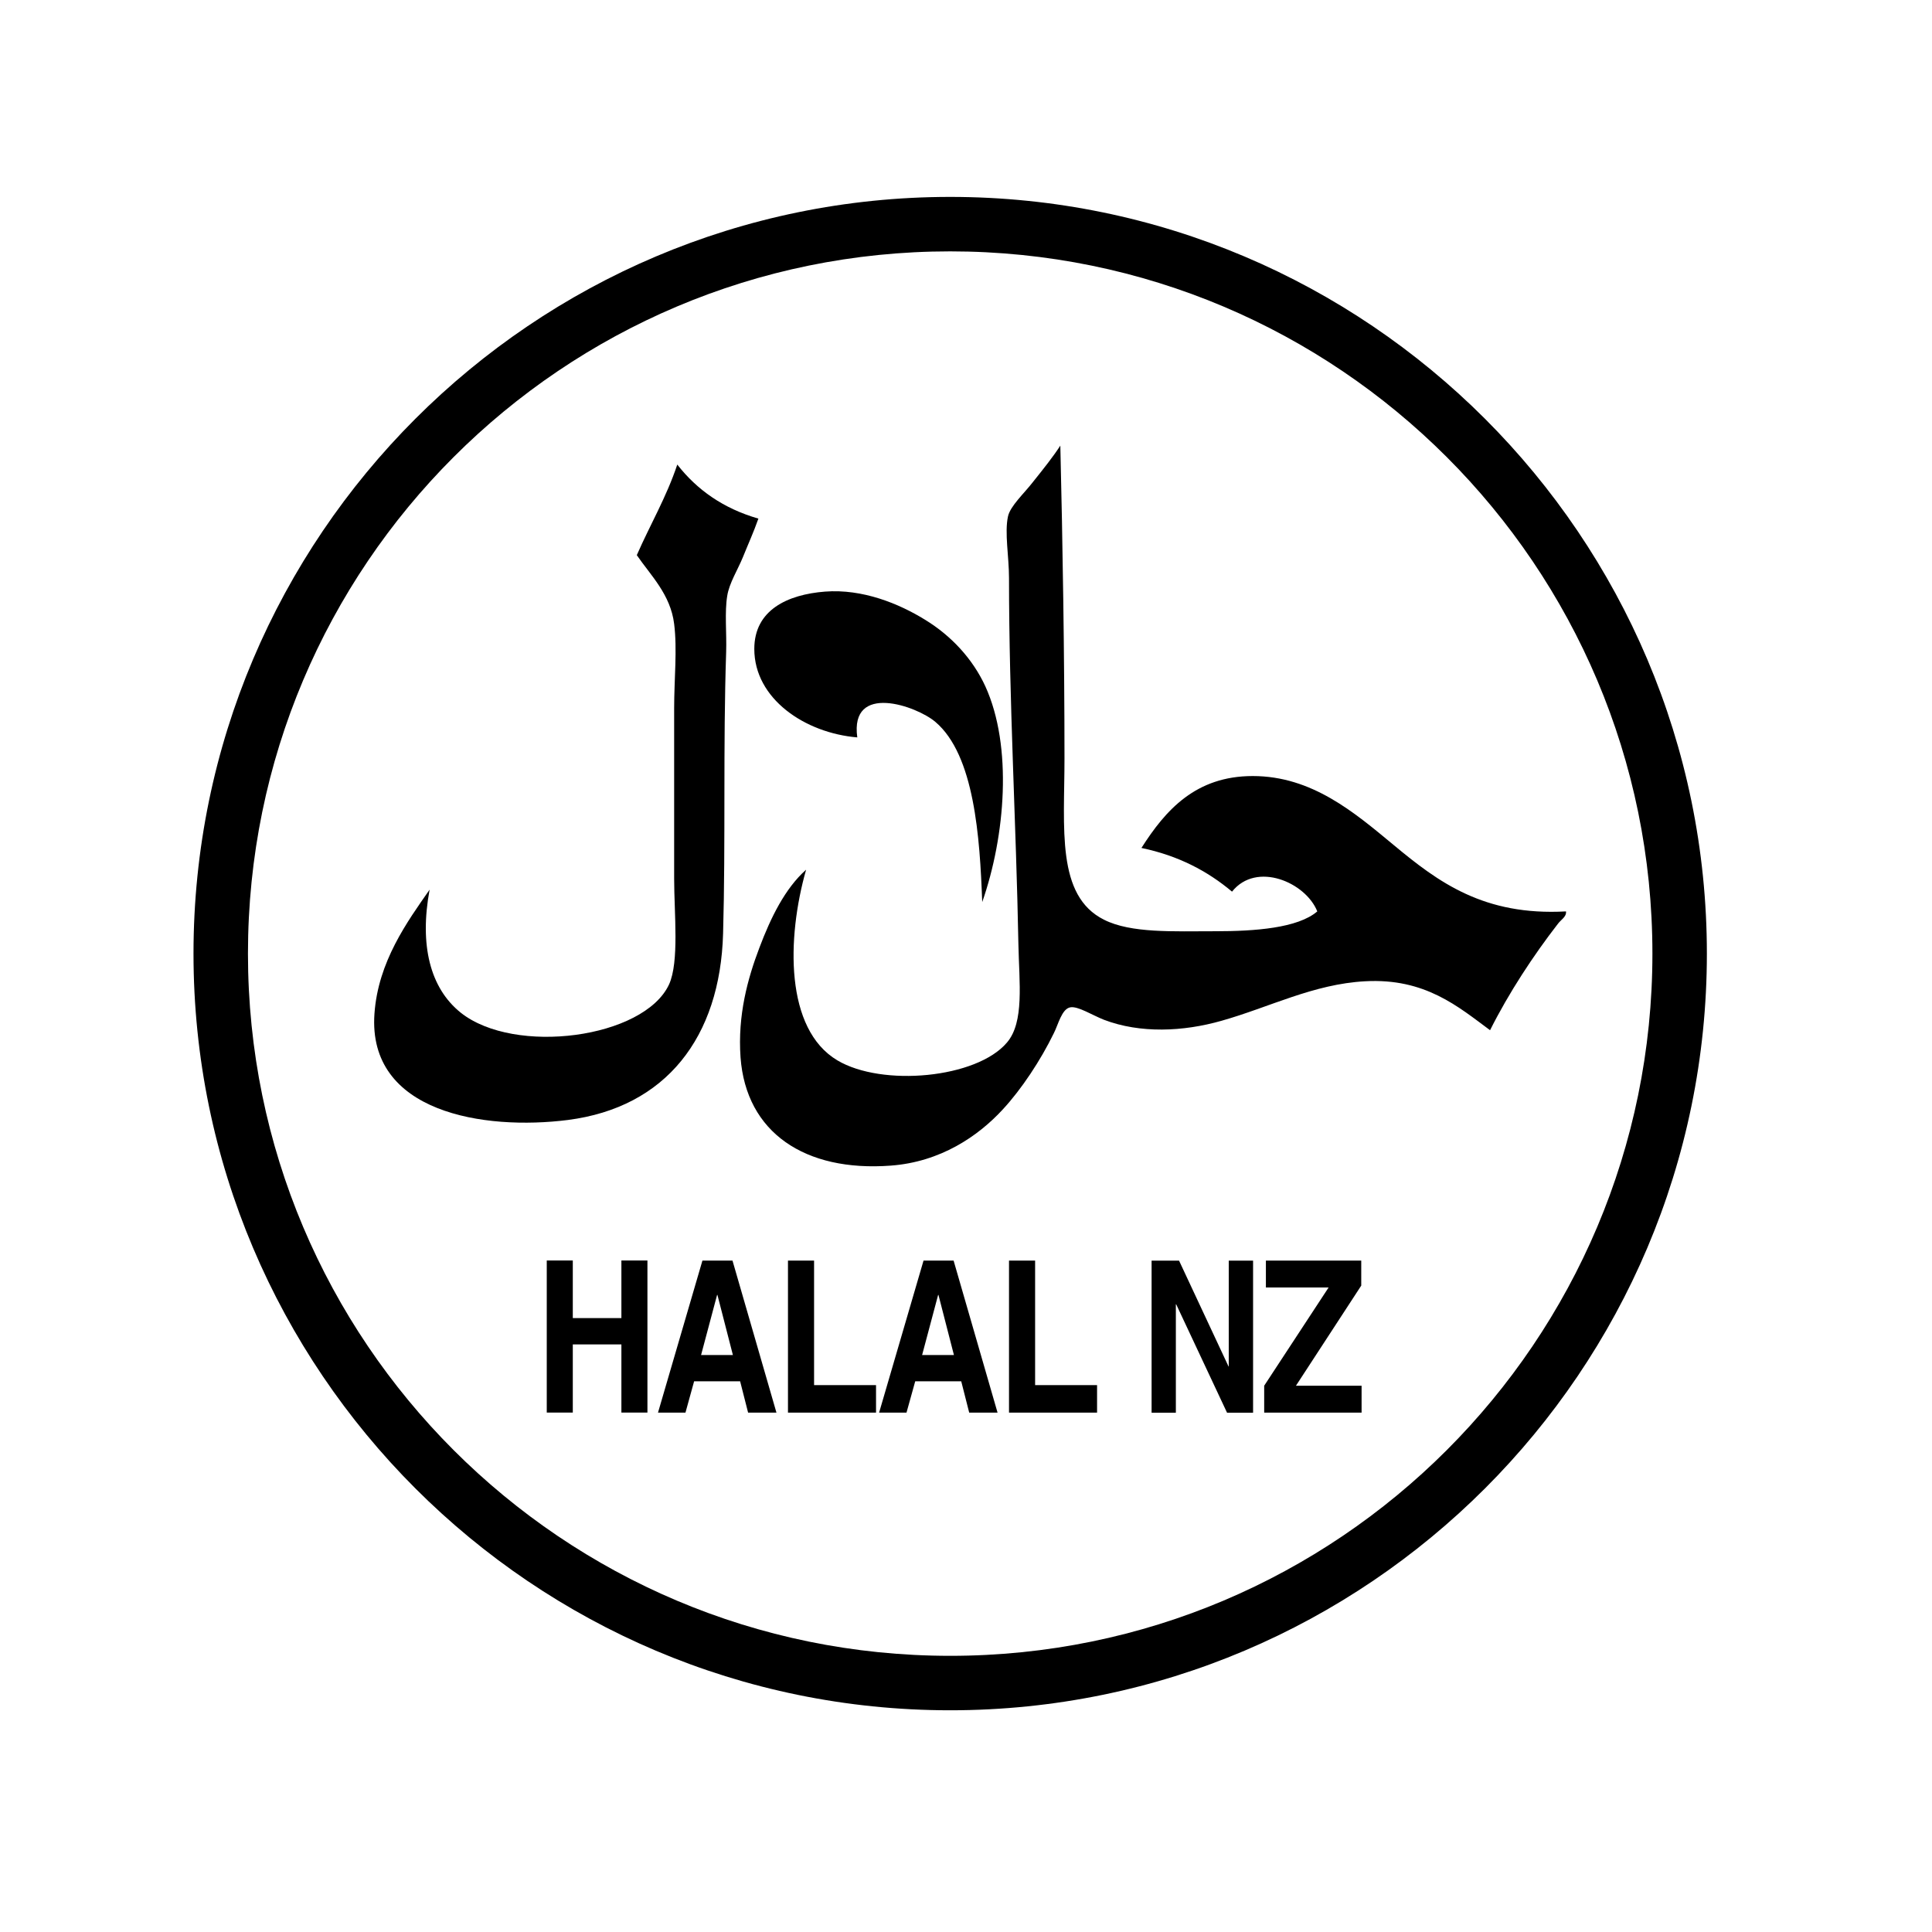
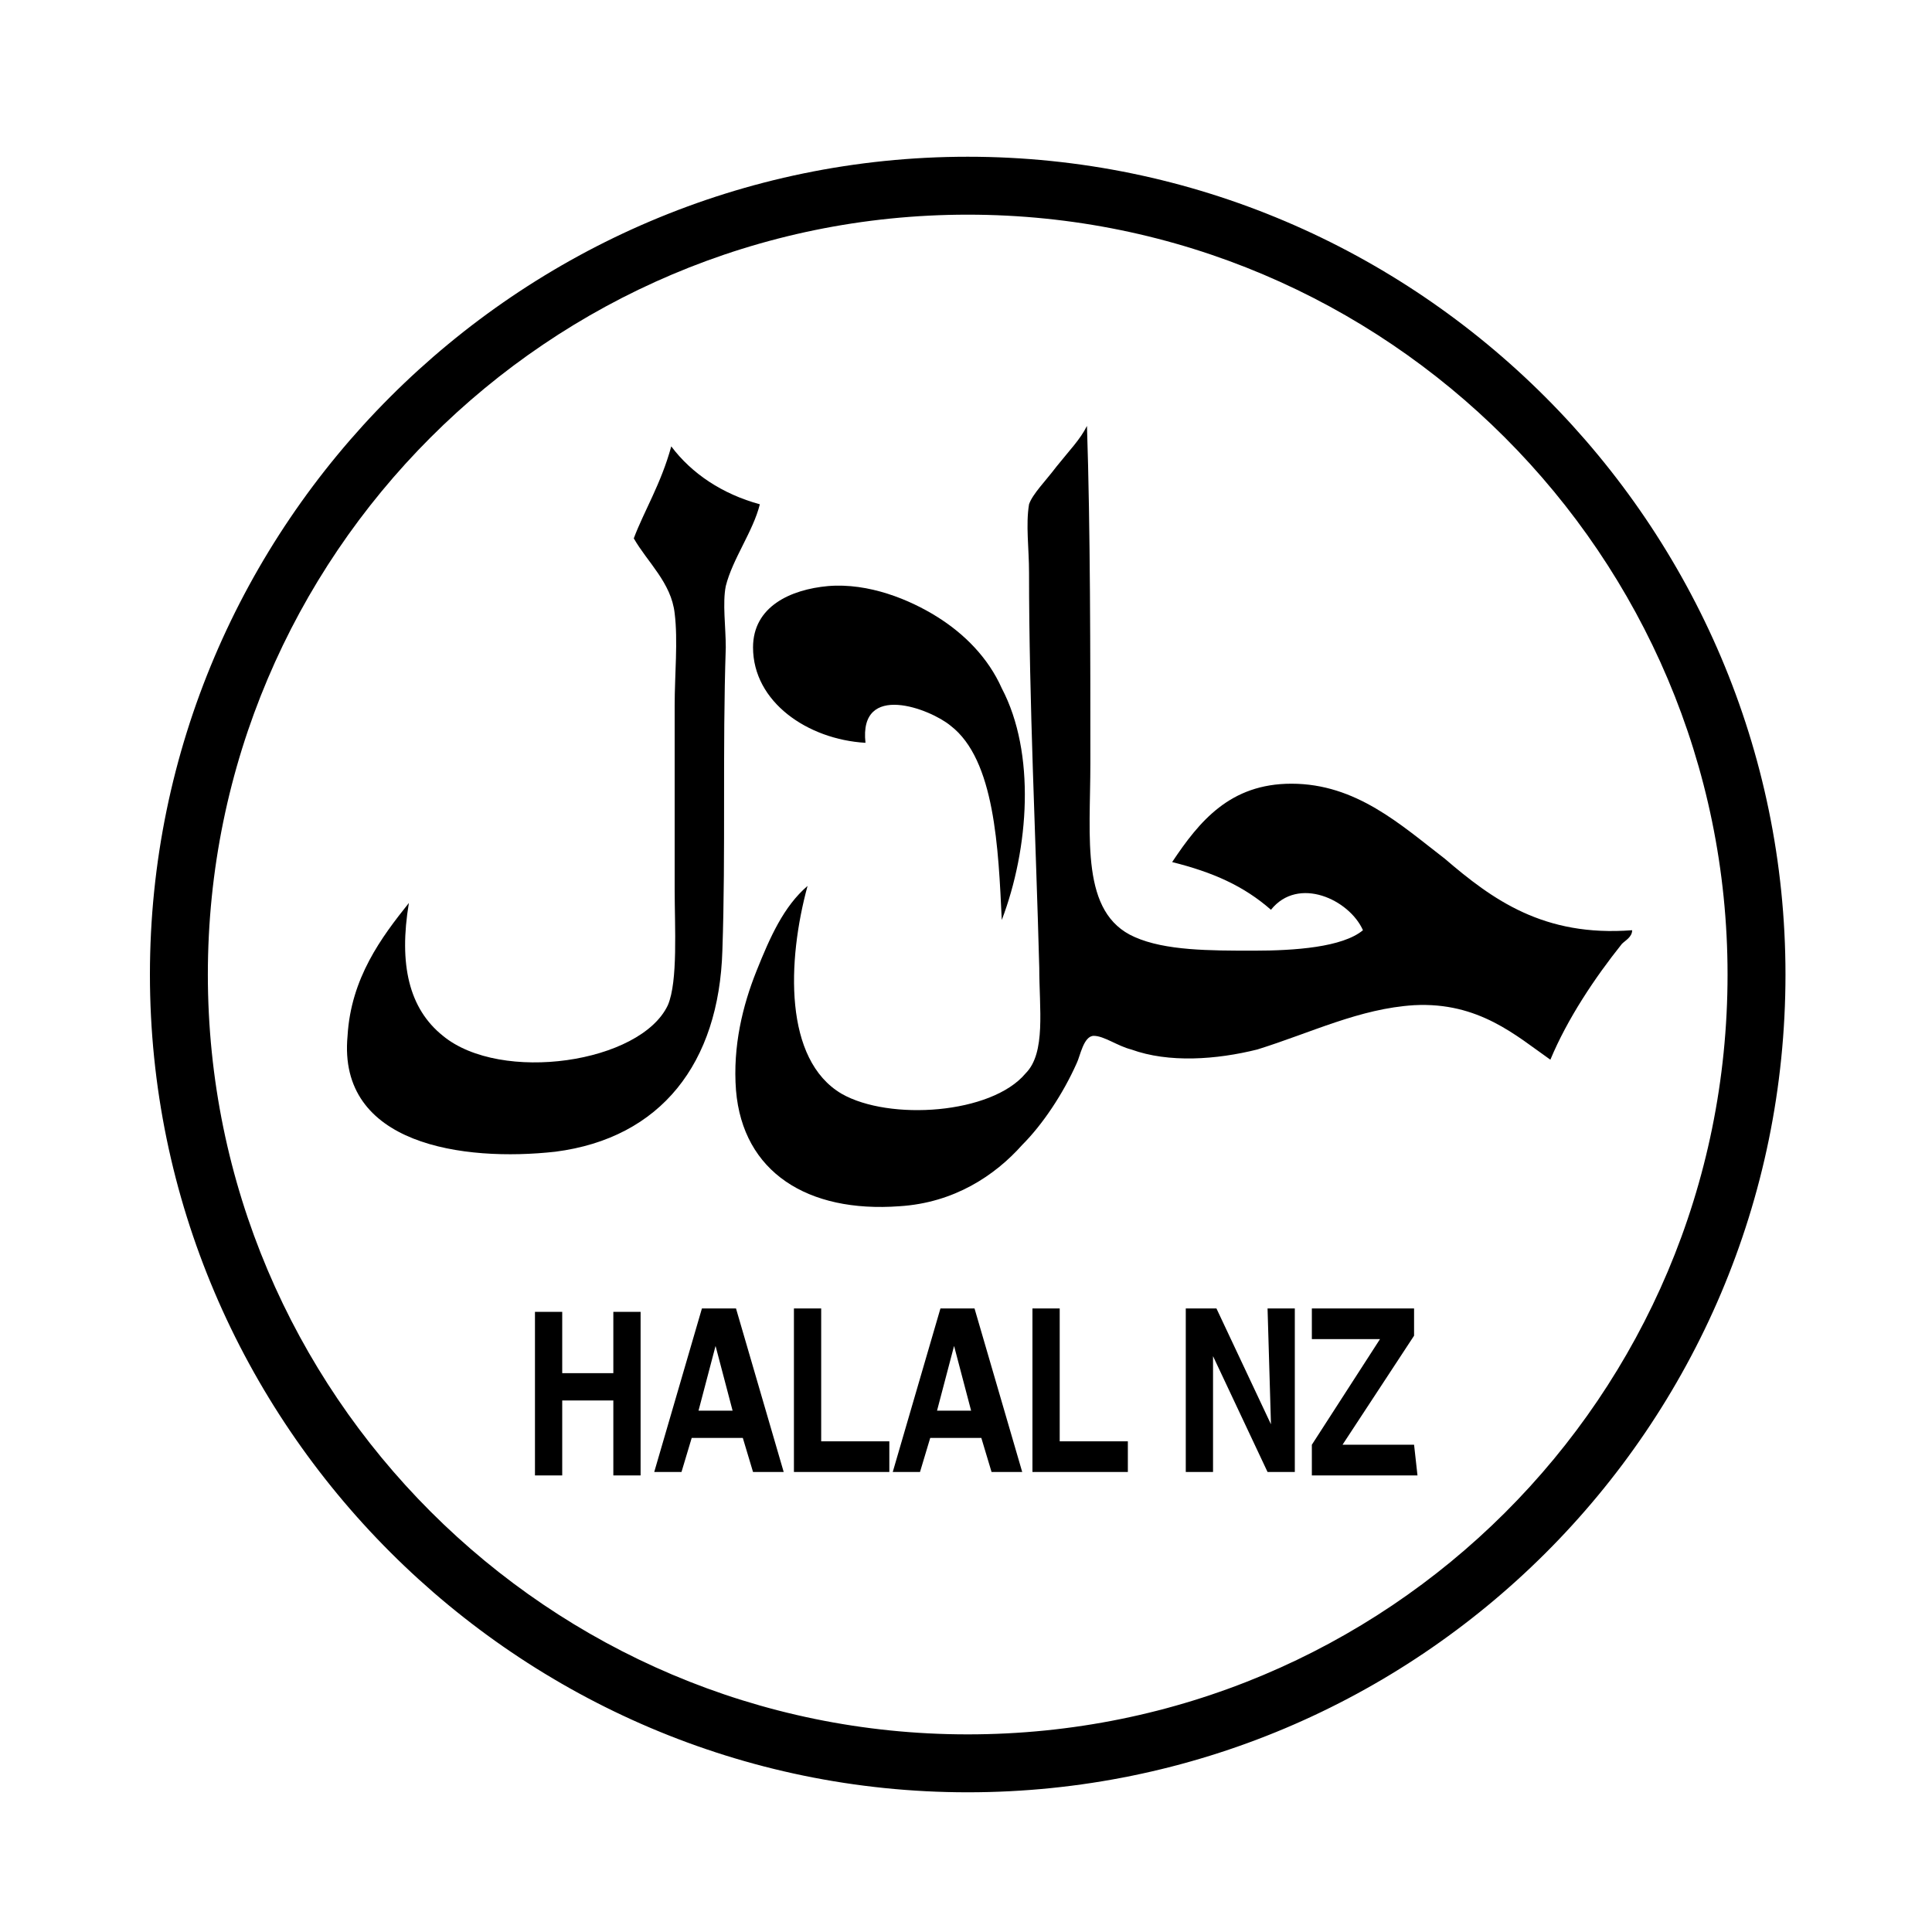
- <svg xmlns="http://www.w3.org/2000/svg" version="1.1" id="Layer_1" x="0px" y="0px" viewBox="0 0 283.46 283.46" style="enable-background:new 0 0 283.46 283.46;" xml:space="preserve">
+ <svg xmlns="http://www.w3.org/2000/svg" version="1.1" id="Layer_1" x="0px" y="0px" viewBox="0 0 56.7 56.7" style="enable-background:new 0 0 56.7 56.7;" xml:space="preserve">
  <style type="text/css">
	.st0{fill-rule:evenodd;clip-rule:evenodd;}
</style>
  <g>
-     <path d="M91.17,197.25v10h3.82v-22.31h-3.82v8.45h-7.13v-8.45h-3.82v22.31h3.82v-10H91.17z M101.84,202.66h6.75l1.17,4.6h4.16   l-6.45-22.31h-4.41l-6.52,22.31h4.03L101.84,202.66z M105.21,189.99h0.05l2.27,8.82h-4.67L105.21,189.99z M119.43,184.95h-3.82   v22.31h12.92v-4.04h-9.09V184.95z M134.28,202.66h6.75l1.17,4.6h4.16l-6.45-22.31h-4.41l-6.52,22.31H133L134.28,202.66z    M137.64,189.99h0.05l2.27,8.82h-4.67L137.64,189.99z M151.86,184.95h-3.82v22.31h12.92v-4.04h-9.09V184.95z M180.3,200.49h-0.05   l-7.26-15.53h-4.03v22.31h3.56v-15.9h0.05l7.46,15.9h3.82v-22.31h-3.57V200.49z M199.77,203.31h-9.63l9.58-14.69v-3.67h-13.99v3.95   h9.2l-9.45,14.41v3.95h14.29V203.31z M250.43,139.91c0,61.22-49.8,111.02-111.02,111.02S28.39,201.13,28.39,139.91   S78.19,28.89,139.41,28.89S250.43,78.7,250.43,139.91z M242.44,139.91c0-56.9-46.13-103.03-103.03-103.03S36.38,83.01,36.38,139.91   c0,56.9,46.13,103.03,103.03,103.03S242.44,196.81,242.44,139.91z" />
+     <path d="M18,41.1v2.2h0.8v-4.8H18v1.8h-1.5v-1.8h-0.8v4.8h0.8v-2.2H18z M20.3,42.2h1.5l0.3,1h0.9l-1.4-4.8h-1l-1.4,4.8H20   L20.3,42.2z M21,39.5L21,39.5l0.5,1.9h-1L21,39.5z M24.1,38.4h-0.8v4.8h2.8v-0.9h-2L24.1,38.4L24.1,38.4z M27.3,42.2h1.5l0.3,1h0.9   l-1.4-4.8h-1l-1.4,4.8H27L27.3,42.2z M28,39.5L28,39.5l0.5,1.9h-1L28,39.5z M31.1,38.4h-0.8v4.8h2.8v-0.9h-2L31.1,38.4L31.1,38.4z    M37.3,41.8L37.3,41.8l-1.6-3.4h-0.9v4.8h0.8v-3.4h0l1.6,3.4H38v-4.8h-0.8L37.3,41.8L37.3,41.8z M41.5,42.4h-2.1l2.1-3.2v-0.8h-3   v0.9h2l-2,3.1v0.9h3.1L41.5,42.4L41.5,42.4z M52.4,28.6c0,13.3-10.8,24-24,24s-24-10.8-24-24s10.8-24,24-24S52.4,15.4,52.4,28.6z    M50.7,28.6c0-12.3-10-22.3-22.3-22.3S6.1,16.3,6.1,28.6s10,22.3,22.3,22.3S50.7,41,50.7,28.6z" />
    <g>
-       <path class="st0" d="M155.57,65.38c0.34,14.07,0.61,30.95,0.61,45.86c0,10.29-1.24,20.19,5.8,23.7c3.96,2,10.16,1.69,16.34,1.69    c5.77,0,12.08-0.45,14.95-2.91c-1.7-4.27-8.93-7.39-12.51-2.9c-3.58-3.01-7.87-5.28-13.29-6.41c3.54-5.56,7.96-10.55,16.33-10.55    c8.7,0,14.94,5.37,20.62,10.07c6.66,5.55,13.31,10.45,25.34,9.79c0.1,0.8-0.76,1.22-1.21,1.85c-3.55,4.58-7.18,10.09-9.93,15.58    c-4.65-3.43-9.52-7.67-18.34-7.18c-7.58,0.41-14.02,3.81-21.07,5.8c-5.63,1.6-11.91,1.88-17.24-0.15    c-1.66-0.65-3.81-2.02-4.91-1.83c-1.28,0.19-1.8,2.56-2.45,3.81c-1.93,3.97-4.74,8.21-7.47,11.16c-3.63,3.95-9.17,7.73-16.48,8.26    c-12.54,0.93-21.2-4.83-22.01-15.89c-0.44-6.2,1.06-11.59,2.76-16.06c1.68-4.46,3.77-8.72,6.86-11.47    c-2.86,10.06-3.11,23.39,4.58,27.97c6.57,3.92,20.44,2.65,24.89-2.61c2.57-3,1.79-8.79,1.68-14.35    c-0.33-17.73-1.38-35.86-1.38-53.81c0-3.13-0.67-6.64-0.15-9.03c0.33-1.53,2.4-3.41,3.66-5.05    C153.16,68.71,154.54,66.97,155.57,65.38" />
-       <path class="st0" d="M99.37,68.16c2.88,3.7,6.76,6.45,11.9,7.93c-0.69,1.97-1.51,3.76-2.27,5.65c-0.74,1.82-2.01,3.82-2.3,5.67    c-0.4,2.39-0.07,5.47-0.16,8.26c-0.46,13.68-0.07,27.84-0.45,41.28c-0.42,15.26-8.4,25.52-22.76,27.37    c-12.28,1.56-29.43-1.05-28.39-15.6c0.54-7.64,4.82-13.5,8.09-18.19c-1.5,8.11,0.05,14.43,4.57,18.05    c7.92,6.29,26.88,3.76,30.56-4.14c1.52-3.33,0.75-10.42,0.75-15.58v-24.94c0-4.26,0.47-8.66,0-12.38    c-0.53-4.33-3.47-7.15-5.48-10.09C95.38,76.99,97.78,72.94,99.37,68.16" />
-       <path class="st0" d="M144.11,132.35c-0.35-9.48-1.13-21.57-6.88-26.44c-2.74-2.33-12.57-5.81-11.45,2.28    c-7.67-0.64-15.11-5.66-15.11-12.98c0-5.72,4.88-7.98,10.37-8.41c5.53-0.43,10.88,1.78,14.67,4.12c3.87,2.36,7.01,5.76,8.86,9.78    C148.59,109.53,147.5,122.66,144.11,132.35" />
+       <path class="st0" d="M31.9,12.5c0.1,3,0.1,6.7,0.1,9.9c0,2.2-0.3,4.4,1.3,5.1c0.9,0.4,2.2,0.4,3.5,0.4c1.2,0,2.6-0.1,3.2-0.6    c-0.4-0.9-1.9-1.6-2.7-0.6c-0.8-0.7-1.7-1.1-2.9-1.4c0.8-1.2,1.7-2.3,3.5-2.3c1.9,0,3.2,1.2,4.5,2.2c1.4,1.2,2.9,2.3,5.5,2.1    c0,0.2-0.2,0.3-0.3,0.4c-0.8,1-1.6,2.2-2.1,3.4c-1-0.7-2.1-1.7-4-1.6c-1.6,0.1-3,0.8-4.6,1.3c-1.2,0.3-2.6,0.4-3.7,0    c-0.4-0.1-0.8-0.4-1.1-0.4c-0.3,0-0.4,0.6-0.5,0.8c-0.4,0.9-1,1.8-1.6,2.4c-0.8,0.9-2,1.7-3.6,1.8c-2.7,0.2-4.6-1-4.8-3.4    c-0.1-1.3,0.2-2.5,0.6-3.5c0.4-1,0.8-1.9,1.5-2.5c-0.6,2.2-0.7,5.1,1,6.1c1.4,0.8,4.4,0.6,5.4-0.6c0.6-0.6,0.4-1.9,0.4-3.1    c-0.1-3.8-0.3-7.8-0.3-11.6c0-0.7-0.1-1.4,0-2c0.1-0.3,0.5-0.7,0.8-1.1C31.4,13.2,31.7,12.9,31.9,12.5" />
+       <path class="st0" d="M19.7,13.1c0.6,0.8,1.5,1.4,2.6,1.7c-0.1,0.4-0.3,0.8-0.5,1.2c-0.2,0.4-0.4,0.8-0.5,1.2c-0.1,0.5,0,1.2,0,1.8    c-0.1,3,0,6-0.1,8.9c-0.1,3.3-1.8,5.5-4.9,5.9c-2.7,0.3-6.4-0.2-6.1-3.4c0.1-1.7,1-2.9,1.8-3.9c-0.3,1.8,0,3.1,1,3.9    c1.7,1.4,5.8,0.8,6.6-0.9c0.3-0.7,0.2-2.3,0.2-3.4v-5.4c0-0.9,0.1-1.9,0-2.7c-0.1-0.9-0.8-1.5-1.2-2.2    C18.9,15,19.4,14.2,19.7,13.1" />
+       <path class="st0" d="M29.4,27c-0.1-2.1-0.2-4.7-1.5-5.7c-0.6-0.5-2.7-1.3-2.5,0.5c-1.7-0.1-3.3-1.2-3.3-2.8c0-1.2,1.1-1.7,2.2-1.8    c1.2-0.1,2.4,0.4,3.2,0.9c0.8,0.5,1.5,1.2,1.9,2.1C30.4,22.1,30.2,24.9,29.4,27" />
    </g>
  </g>
</svg>
